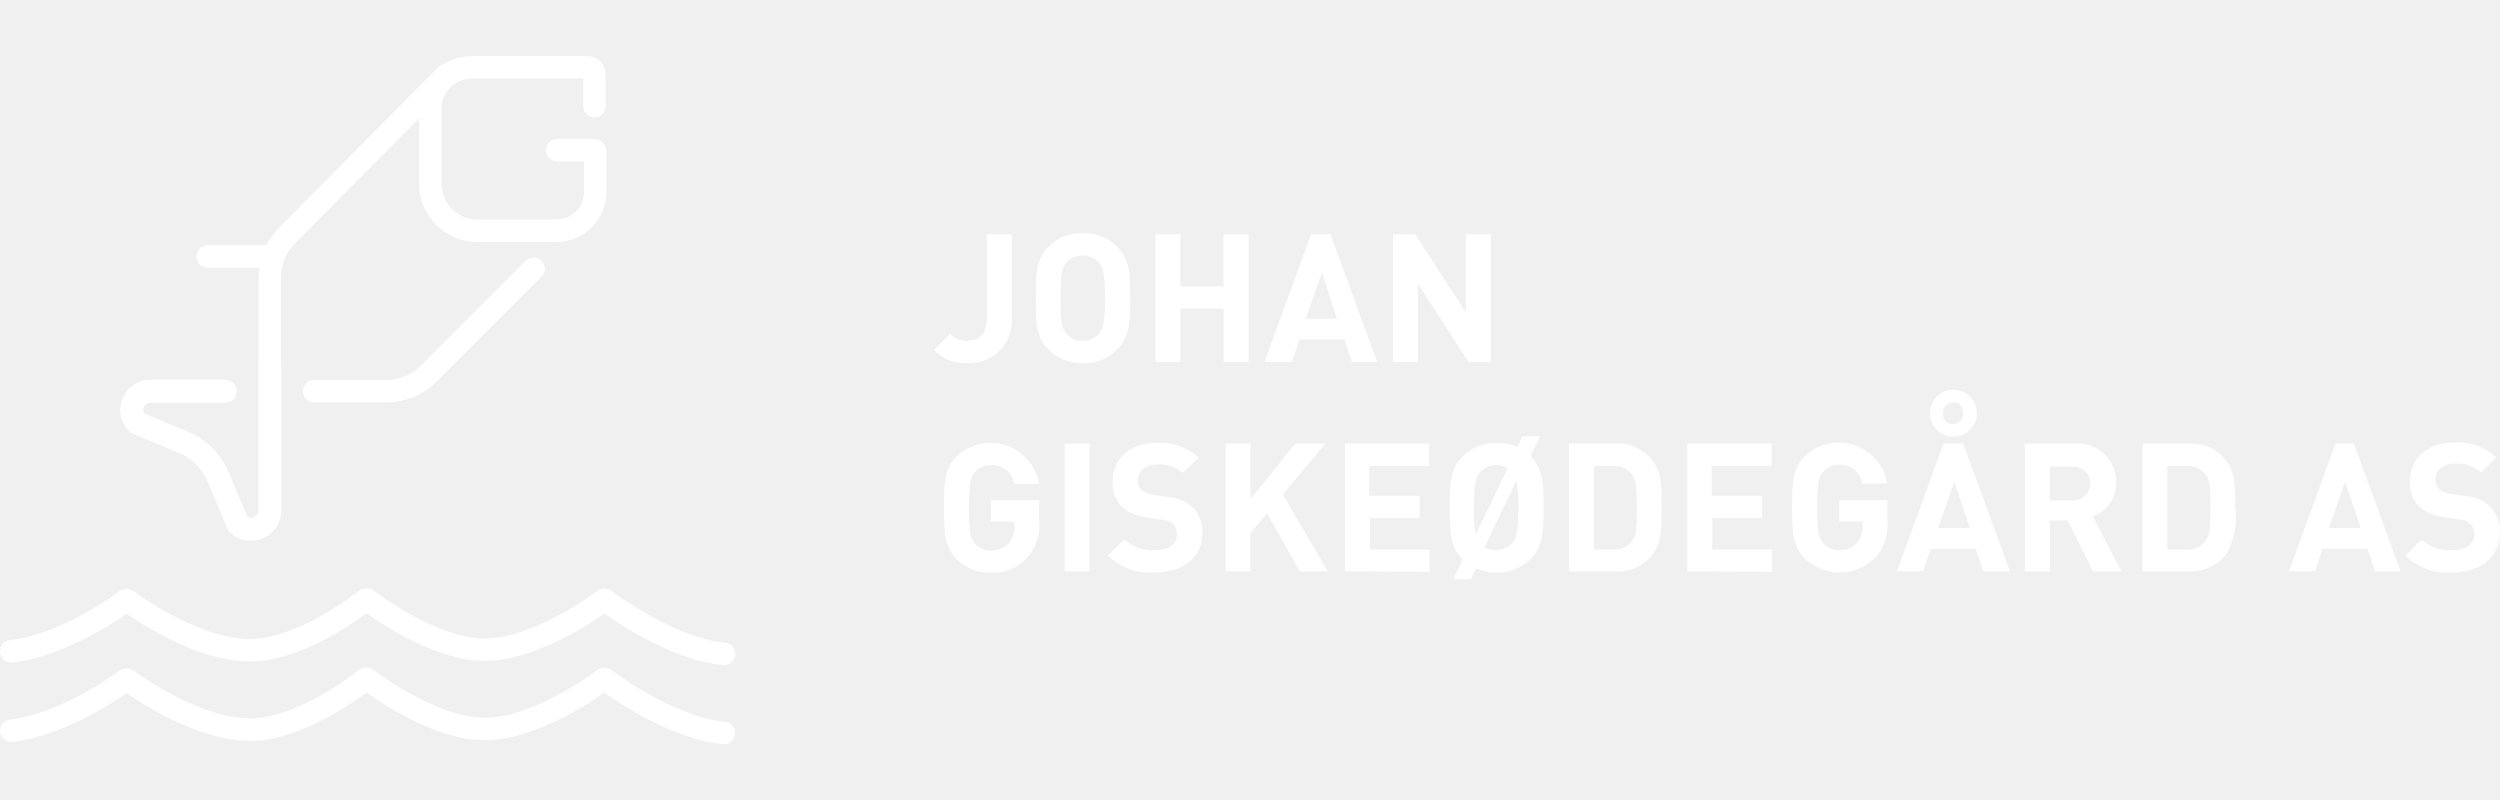
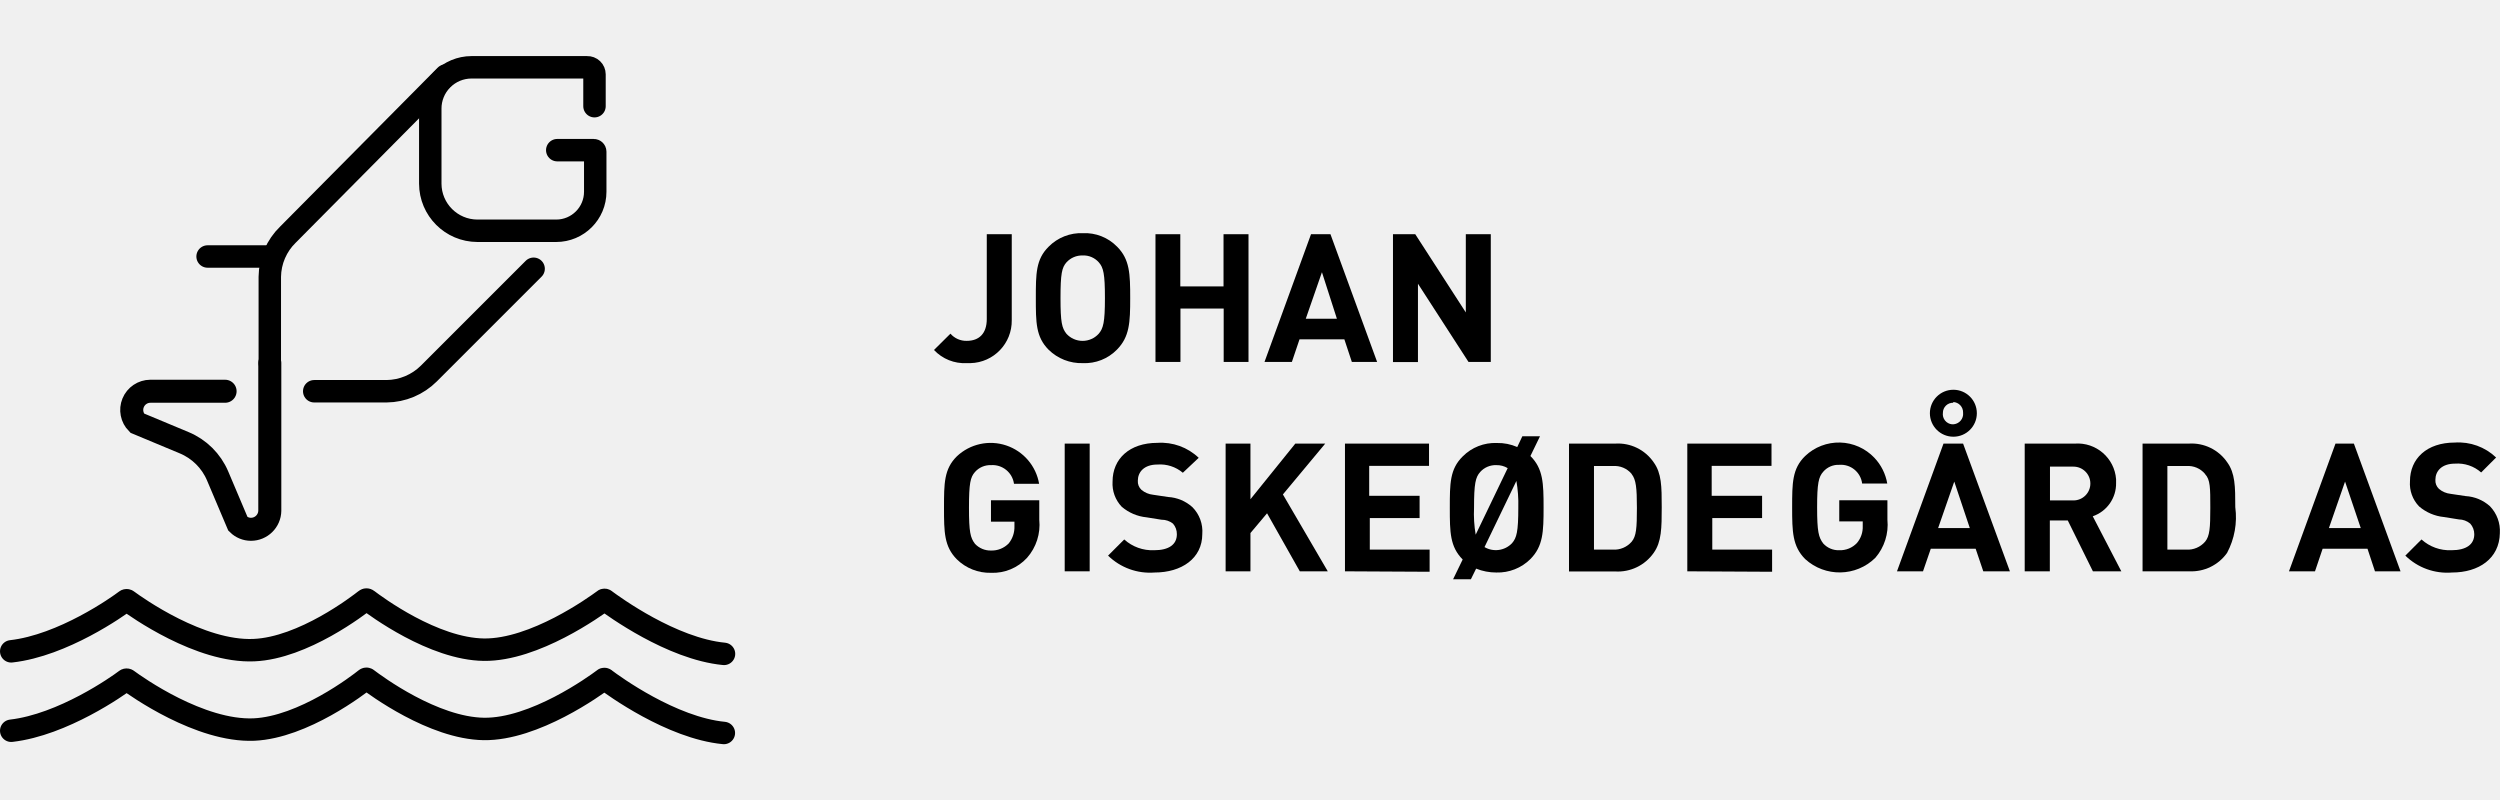
<svg xmlns="http://www.w3.org/2000/svg" id="Layer_1" data-name="Layer 1" viewBox="0 0 167.16 46.01" width="250" height="80">
  <defs>
-     <style>.cls-1,.cls-2,.cls-3{fill:none;stroke:#fff;stroke-linecap:round;}.cls-1,.cls-3{stroke-miterlimit:10;}.cls-1,.cls-2{stroke-width:1.5px;}.cls-2{stroke-linejoin:round;}.cls-3{stroke-width:1.54px;}.cls-4{fill:#fff;}</style>
+     <style>.cls-1,.cls-2,.cls-3{fill:none;stroke:#000;stroke-linecap:round;}.cls-1,.cls-3{stroke-miterlimit:10;}.cls-1,.cls-2{stroke-width:1.5px;}.cls-2{stroke-linejoin:round;}.cls-3{stroke-width:1.54px;}.cls-4{fill:#000;}</style>
  </defs>
  <g id="CLR">
    <path class="cls-1" d="M39.75,35.41h4.84a4.07,4.07,0,0,0,2.83-1.19l7-7" transform="translate(-18.74 -12.99)" />
    <path class="cls-2" d="M36.78,33.53V27.76A4,4,0,0,1,38,24.93L48.54,14.3" transform="translate(-18.74 -12.99)" />
    <path class="cls-3" d="M36.78,33.53V43.4a1.26,1.26,0,0,1-1.26,1.24,1.23,1.23,0,0,1-.87-.36l-1.36-3.21a4.16,4.16,0,0,0-2.24-2.22l-3.14-1.31a1.25,1.25,0,0,1,.88-2.13h5" transform="translate(-18.74 -12.99)" />
    <line class="cls-1" x1="18.04" y1="13.41" x2="13.88" y2="13.41" />
    <path class="cls-1" d="M19.49,52.8c3.46-.39,7.14-3,7.65-3.39a.09.09,0,0,1,.13,0c.57.42,4.84,3.47,8.45,3.31,3.3-.14,7-3,7.46-3.36a.1.1,0,0,1,.13,0c.54.41,4.41,3.29,7.79,3.33s7.44-2.89,8-3.3a.07.07,0,0,1,.12,0c.53.39,4.42,3.24,7.93,3.58" transform="translate(-18.74 -12.99)" />
    <path class="cls-1" d="M19.49,58.11c3.46-.4,7.14-3,7.65-3.39a.09.09,0,0,1,.13,0c.57.42,4.84,3.46,8.45,3.31,3.3-.15,7-3,7.46-3.37a.08.08,0,0,1,.12,0h0c.54.41,4.41,3.28,7.79,3.33s7.44-2.89,8-3.31a.07.07,0,0,1,.12,0c.53.4,4.42,3.24,7.93,3.58" transform="translate(-18.74 -12.99)" />
    <path class="cls-1" d="M56,19.29h2.44a.1.1,0,0,1,.1.1v2.68a2.61,2.61,0,0,1-2.61,2.61H50.66a3.16,3.16,0,0,1-3.15-3.15h0v-5a2.76,2.76,0,0,1,2.75-2.78H58a.47.47,0,0,1,.49.47v2.13" transform="translate(-18.74 -12.99)" />
  </g>
  <g id="NEG">
    <path class="cls-4" d="M83.38,33.53a2.8,2.8,0,0,1-2.19-.88l1.1-1.09a1.4,1.4,0,0,0,1.09.48c.82,0,1.34-.48,1.34-1.46V24.91h1.67v5.74a2.83,2.83,0,0,1-2.76,2.88Z" transform="translate(-18.74 -12.99)" />
    <path class="cls-4" d="M93.42,32.63a3,3,0,0,1-2.28.9,3.13,3.13,0,0,1-2.29-.9C88,31.77,88,30.81,88,29.18s0-2.59.86-3.44a3.05,3.05,0,0,1,2.29-.9,3,3,0,0,1,2.28.9c.85.85.88,1.81.88,3.44S94.27,31.77,93.42,32.63Zm-1.21-5.84a1.36,1.36,0,0,0-1.08-.46,1.41,1.41,0,0,0-1.08.46c-.31.35-.4.76-.4,2.39s.09,2,.4,2.39a1.46,1.46,0,0,0,2.15,0c.31-.36.42-.76.42-2.39S92.52,27.14,92.21,26.79Z" transform="translate(-18.74 -12.99)" />
    <path class="cls-4" d="M100.56,33.45V29.88H97.67v3.57H96V24.91h1.66V28.4h2.89V24.91h1.67v8.54Z" transform="translate(-18.74 -12.99)" />
    <path class="cls-4" d="M109.13,33.45l-.5-1.51h-3l-.51,1.51h-1.83l3.11-8.54h1.3l3.12,8.54Zm-2-6-1.08,3.11h2.08Z" transform="translate(-18.74 -12.99)" />
    <path class="cls-4" d="M116.93,33.45l-3.38-5.23v5.24h-1.67V24.91h1.49l3.38,5.23V24.91h1.67v8.54Z" transform="translate(-18.74 -12.99)" />
    <path class="cls-4" d="M87.41,46.55a3.1,3.1,0,0,1-2.41,1,3.15,3.15,0,0,1-2.28-.9c-.85-.86-.86-1.82-.86-3.45s0-2.59.86-3.44a3.29,3.29,0,0,1,5.5,1.84H86.54A1.45,1.45,0,0,0,85,40.35a1.36,1.36,0,0,0-1.07.46c-.31.35-.4.76-.4,2.39s.09,2,.4,2.41a1.42,1.42,0,0,0,1.07.45,1.58,1.58,0,0,0,1.19-.48,1.74,1.74,0,0,0,.38-1.14v-.31H85V42.7h3.23V44A3.34,3.34,0,0,1,87.41,46.55Z" transform="translate(-18.74 -12.99)" />
    <path class="cls-4" d="M89.93,47.45V38.91H91.6v8.54Z" transform="translate(-18.74 -12.99)" />
    <path class="cls-4" d="M95.94,47.53a4,4,0,0,1-3.11-1.13l1.08-1.08a2.81,2.81,0,0,0,2,.72c1,0,1.52-.39,1.52-1.07a1.05,1.05,0,0,0-.26-.71A1.22,1.22,0,0,0,96.4,44l-1-.16a3,3,0,0,1-1.66-.71,2.24,2.24,0,0,1-.61-1.68c0-1.52,1.13-2.59,3-2.59a3.65,3.65,0,0,1,2.76,1l-1.06,1a2.36,2.36,0,0,0-1.7-.55c-.89,0-1.31.5-1.31,1.08a.76.76,0,0,0,.24.61,1.44,1.44,0,0,0,.78.33l1,.15a2.65,2.65,0,0,1,1.63.68,2.3,2.3,0,0,1,.66,1.8C99.13,46.59,97.74,47.53,95.94,47.53Z" transform="translate(-18.74 -12.99)" />
    <path class="cls-4" d="M105.65,47.45l-2.19-3.88-1.11,1.32v2.56h-1.66V38.91h1.66v3.72l3-3.72h2l-2.83,3.4,3,5.14Z" transform="translate(-18.74 -12.99)" />
    <path class="cls-4" d="M108.67,47.45V38.91h5.62V40.4h-4v2h3.37v1.49h-3.33V46h4v1.48Z" transform="translate(-18.74 -12.99)" />
    <path class="cls-4" d="M121.07,46.63a3.1,3.1,0,0,1-2.28.9,3.6,3.6,0,0,1-1.35-.26l-.35.71H115.9l.64-1.32h0c-.85-.86-.86-1.82-.86-3.45s0-2.59.86-3.44a3.05,3.05,0,0,1,2.29-.9,3.21,3.21,0,0,1,1.36.27l.34-.72h1.18l-.64,1.32h0c.85.85.88,1.81.88,3.44S121.92,45.77,121.07,46.63ZM117.41,45l2.14-4.45a1.4,1.4,0,0,0-.76-.2,1.38,1.38,0,0,0-1.08.46c-.31.35-.41.76-.41,2.39A8.38,8.38,0,0,0,117.41,45Zm2.72-3.59L118,45.83a1.5,1.5,0,0,0,1.84-.26c.31-.36.42-.76.42-2.39A8.93,8.93,0,0,0,120.13,41.39Z" transform="translate(-18.74 -12.99)" />
    <path class="cls-4" d="M129.31,46.22a2.93,2.93,0,0,1-2.57,1.24h-3.09V38.91h3.09a2.89,2.89,0,0,1,2.57,1.25c.53.73.54,1.61.54,3S129.84,45.48,129.31,46.22Zm-1.47-5.28a1.48,1.48,0,0,0-1.25-.53h-1.27V46h1.27a1.54,1.54,0,0,0,1.25-.53c.31-.37.35-.91.35-2.26s-.06-1.89-.35-2.26Z" transform="translate(-18.74 -12.99)" />
    <path class="cls-4" d="M131.56,47.45V38.91h5.63V40.4h-4v2h3.37v1.49h-3.33V46h4v1.48Z" transform="translate(-18.74 -12.99)" />
    <path class="cls-4" d="M144.13,46.55a3.41,3.41,0,0,1-4.69.08c-.85-.86-.87-1.82-.87-3.45s0-2.59.87-3.44a3.27,3.27,0,0,1,4.63.12,3.31,3.31,0,0,1,.86,1.72h-1.68a1.43,1.43,0,0,0-1.53-1.25,1.33,1.33,0,0,0-1.07.46c-.31.35-.41.76-.41,2.39s.1,2,.41,2.41a1.38,1.38,0,0,0,1.07.45,1.55,1.55,0,0,0,1.18-.48,1.65,1.65,0,0,0,.39-1.14v-.31h-1.57V42.7h3.22V44A3.39,3.39,0,0,1,144.13,46.55Z" transform="translate(-18.74 -12.99)" />
    <path class="cls-4" d="M151.35,47.45l-.51-1.51h-3l-.52,1.51h-1.74l3.11-8.54H150l3.13,8.54Zm-2-9a1.57,1.57,0,1,1,1.57-1.57,1.57,1.57,0,0,1-1.57,1.57Zm.06,3-1.08,3.11h2.12Zm-.06-5.27a.67.67,0,0,0-.7.67v0a.68.68,0,0,0,.61.77A.7.7,0,0,0,150,37v-.16a.69.69,0,0,0-.67-.71h0Z" transform="translate(-18.74 -12.99)" />
    <path class="cls-4" d="M158.68,47.45,157,44.05h-1.2v3.4h-1.68V38.91h3.35a2.58,2.58,0,0,1,2.76,2.38c0,.08,0,.16,0,.24a2.31,2.31,0,0,1-1.56,2.24l1.91,3.68Zm-1.3-7h-1.57v2.26h1.57a1.13,1.13,0,0,0,0-2.26Z" transform="translate(-18.74 -12.99)" />
    <path class="cls-4" d="M167.65,46.22a2.93,2.93,0,0,1-2.52,1.23H162V38.91h3.09a2.89,2.89,0,0,1,2.57,1.25c.53.73.54,1.61.54,3A5.07,5.07,0,0,1,167.65,46.22Zm-1.47-5.28a1.48,1.48,0,0,0-1.25-.53h-1.27V46h1.27a1.54,1.54,0,0,0,1.25-.53c.31-.37.35-.91.35-2.26s0-1.89-.35-2.26Z" transform="translate(-18.74 -12.99)" />
    <path class="cls-4" d="M177.54,47.45l-.5-1.51h-3l-.51,1.51h-1.74l3.11-8.54h1.23l3.12,8.54Zm-2-6-1.08,3.11h2.13Z" transform="translate(-18.74 -12.99)" />
    <path class="cls-4" d="M182.69,47.53a4,4,0,0,1-3.12-1.13l1.08-1.08a2.81,2.81,0,0,0,2,.72c1,0,1.53-.39,1.53-1.07a1.06,1.06,0,0,0-.27-.71,1.21,1.21,0,0,0-.76-.28l-1-.16a3,3,0,0,1-1.66-.71,2.19,2.19,0,0,1-.61-1.68c0-1.52,1.13-2.59,3-2.59a3.64,3.64,0,0,1,2.76,1l-1,1a2.37,2.37,0,0,0-1.75-.59c-.89,0-1.31.5-1.31,1.08a.76.76,0,0,0,.24.61,1.44,1.44,0,0,0,.78.33l1,.15a2.65,2.65,0,0,1,1.63.68,2.38,2.38,0,0,1,.66,1.8C185.86,46.59,184.49,47.53,182.69,47.53Z" transform="translate(-18.74 -12.99)" />
  </g>
</svg>
